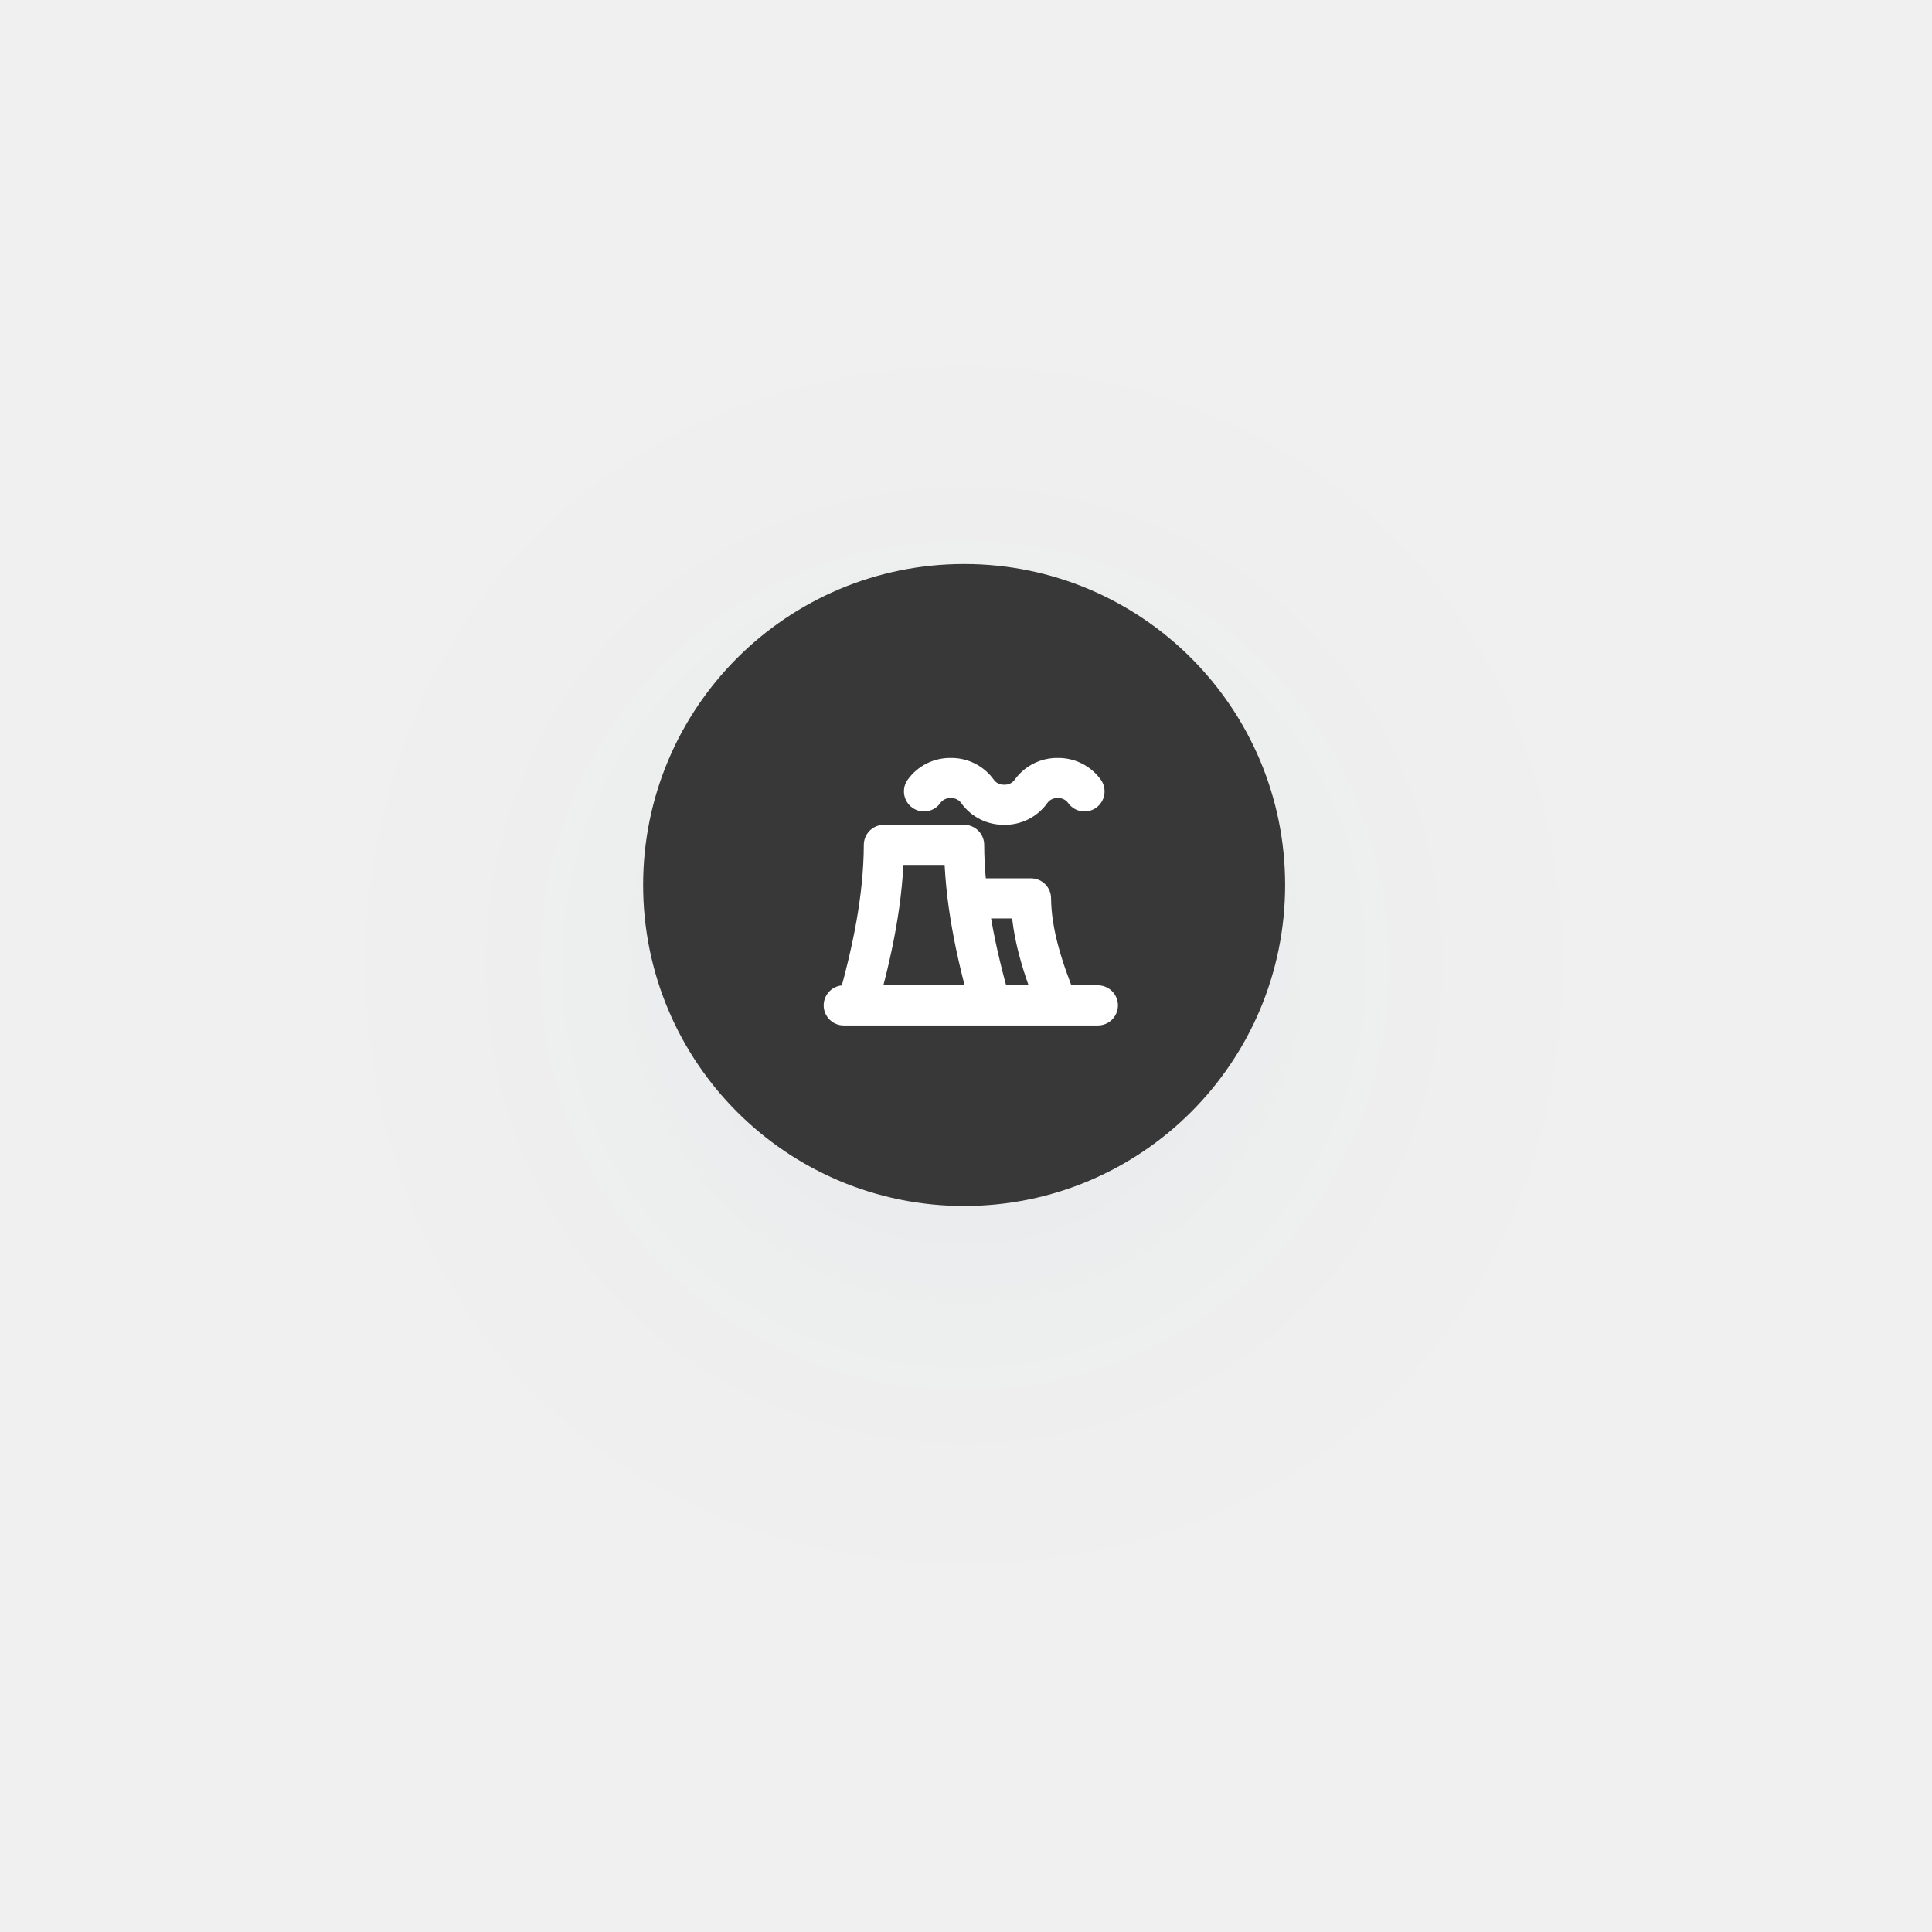
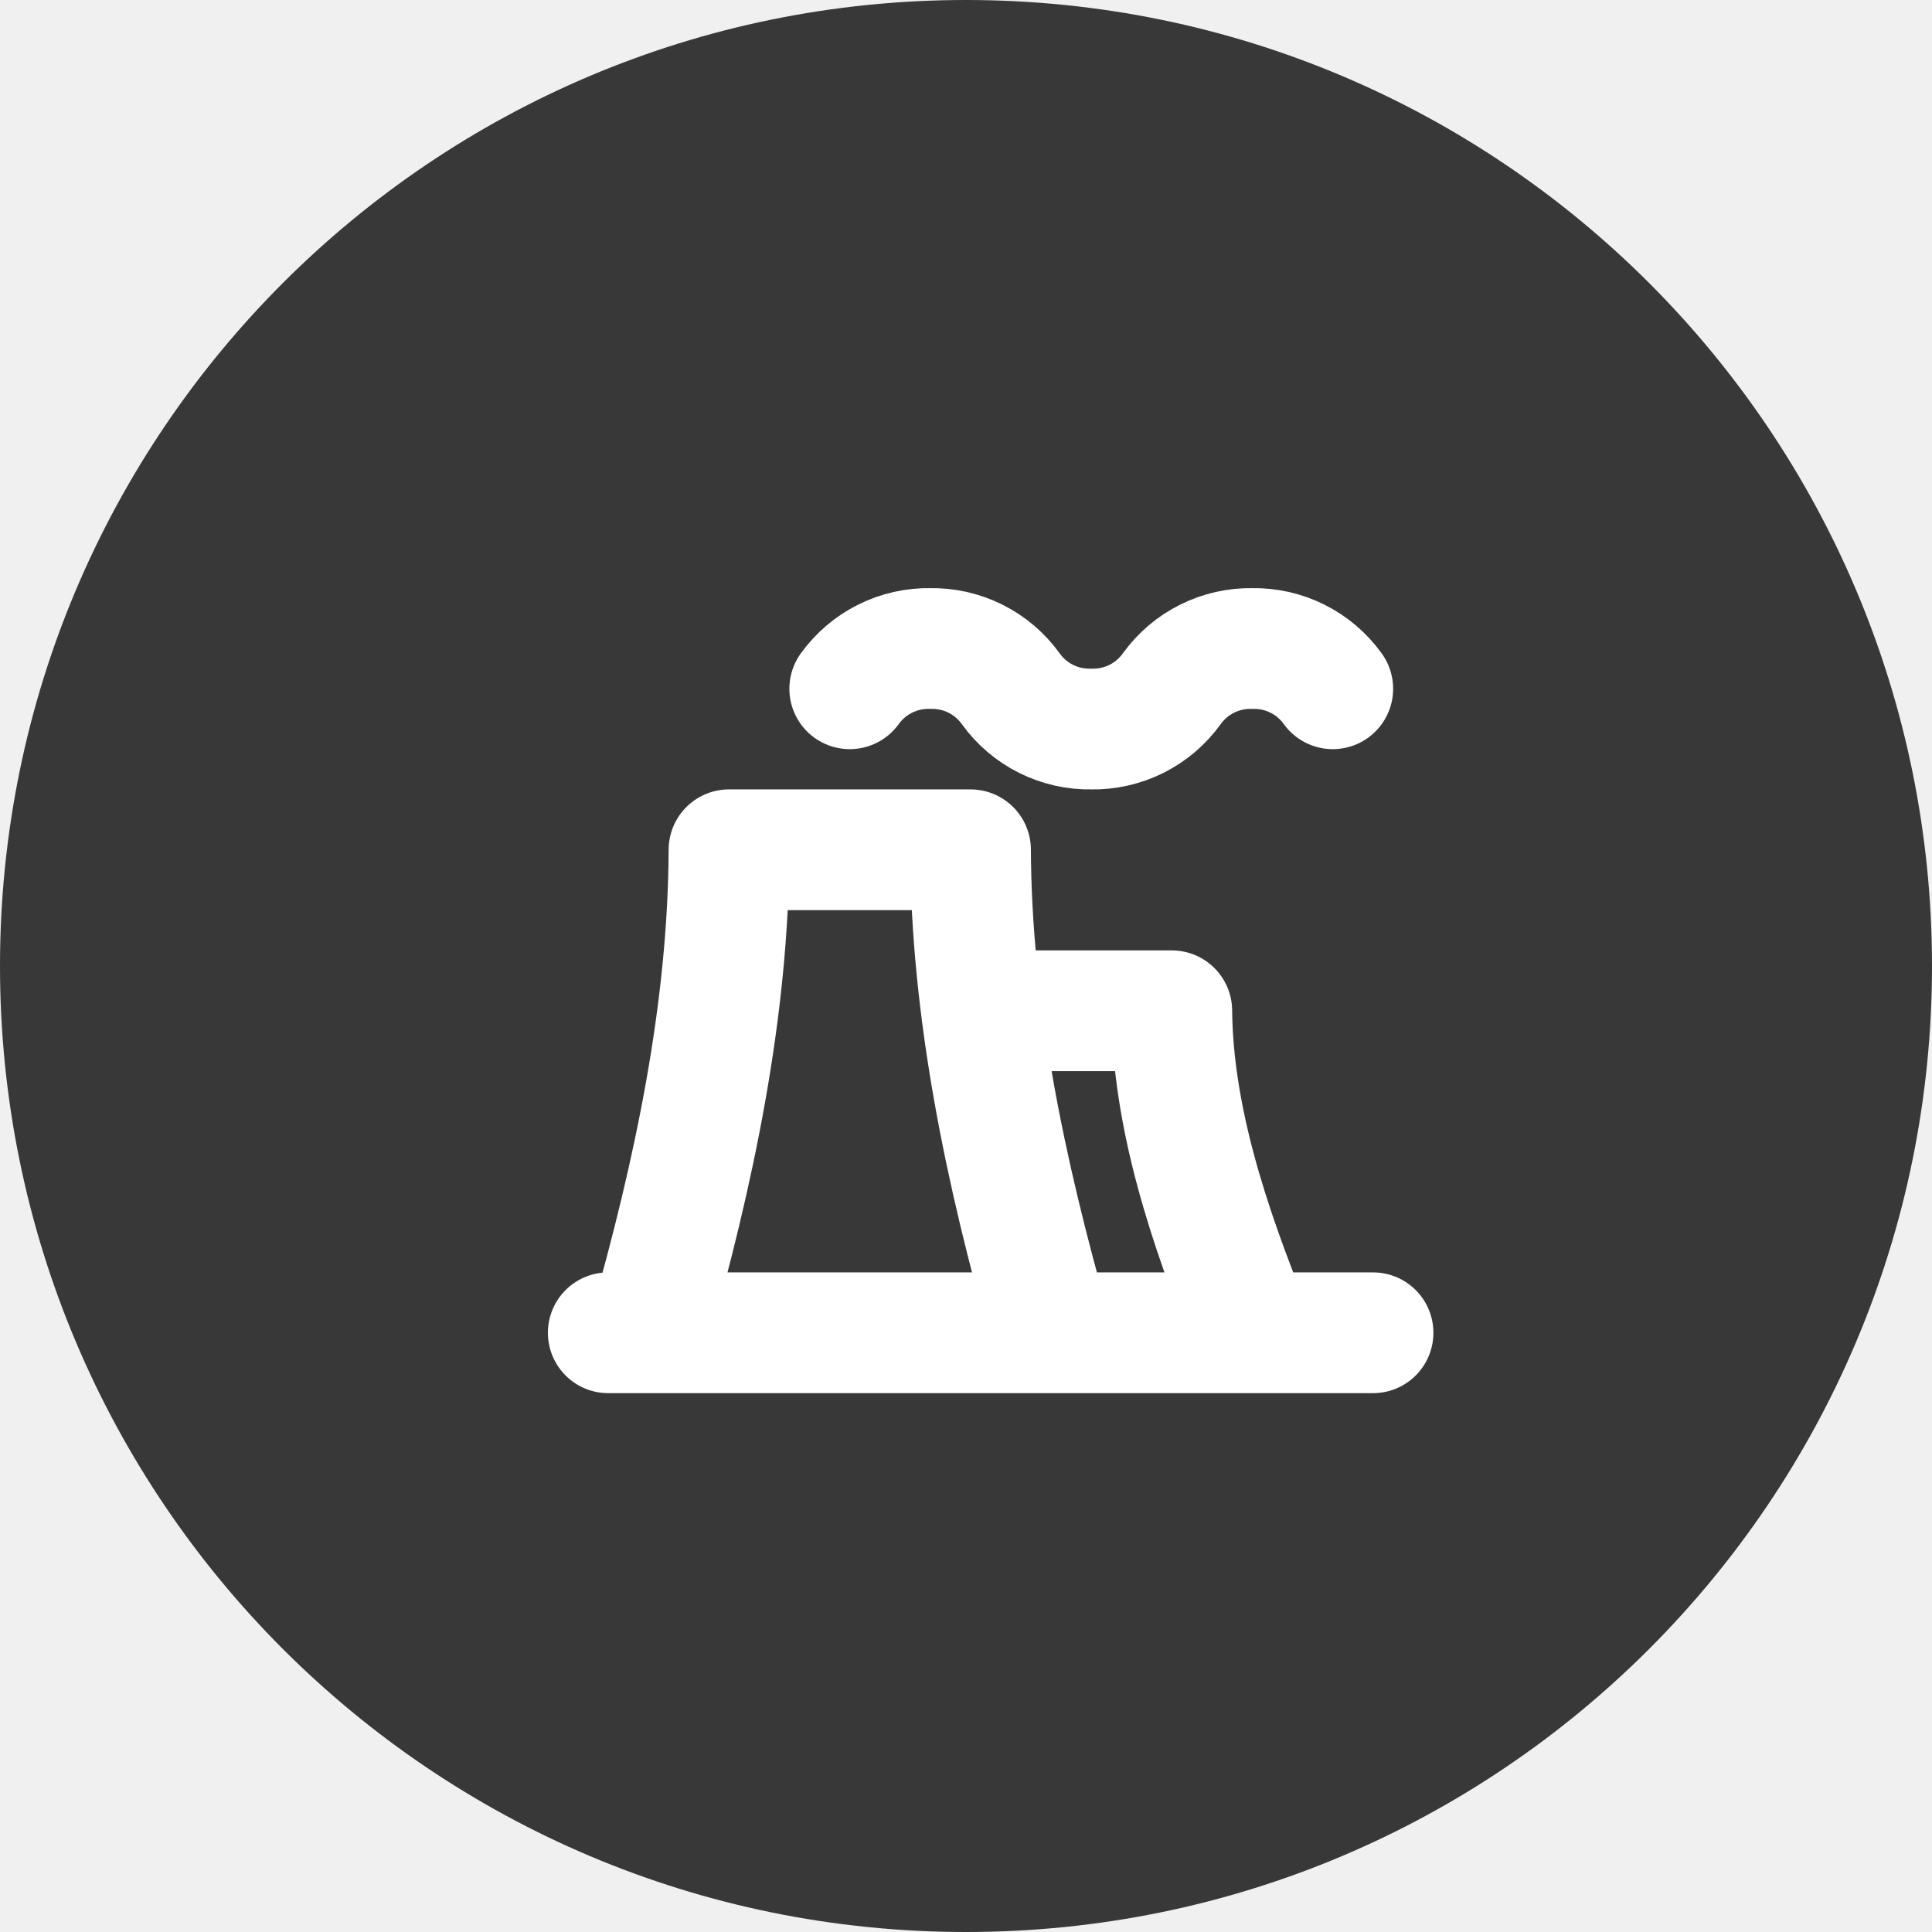
- <svg xmlns="http://www.w3.org/2000/svg" width="322" height="322" viewBox="0 0 322 322" fill="none">
-   <g filter="url(#filter0_d_568_6023)">
-     <circle cx="53.5" cy="53.5" r="53.5" transform="matrix(1 0 0 -1 107.188 201)" fill="#383838" />
-     <path d="M142.854 167.563C145.411 158.602 147.275 149.67 147.313 140.813H160.688C160.725 149.67 162.589 158.602 165.146 167.563M161.802 149.73H171.833C171.889 155.552 173.826 161.535 176.292 167.563M154 131.896C154.506 131.191 155.177 130.619 155.954 130.231C156.73 129.842 157.59 129.649 158.458 129.667C159.327 129.649 160.186 129.842 160.963 130.231C161.74 130.619 162.41 131.191 162.917 131.896C163.423 132.602 164.094 133.174 164.87 133.562C165.647 133.95 166.507 134.144 167.375 134.126C168.243 134.144 169.103 133.95 169.88 133.562C170.656 133.174 171.327 132.602 171.833 131.896C172.34 131.191 173.01 130.619 173.787 130.231C174.564 129.842 175.423 129.649 176.292 129.667C177.16 129.649 178.02 129.842 178.796 130.231C179.573 130.619 180.244 131.191 180.75 131.896M140.625 167.563H182.979" stroke="white" stroke-width="6.688" stroke-linecap="round" stroke-linejoin="round" />
-   </g>
-   <defs>
-     <filter id="filter0_d_568_6023" x="0.188" y="0.375" width="321" height="321" filterUnits="userSpaceOnUse" color-interpolation-filters="sRGB">
-       <feFlood flood-opacity="0" result="BackgroundImageFix" />
-       <feColorMatrix in="SourceAlpha" type="matrix" values="0 0 0 0 0 0 0 0 0 0 0 0 0 0 0 0 0 0 127 0" result="hardAlpha" />
-       <feOffset dy="13.375" />
-       <feGaussianBlur stdDeviation="53.5" />
-       <feComposite in2="hardAlpha" operator="out" />
-       <feColorMatrix type="matrix" values="0 0 0 0 0 0 0 0 0 0.23 0 0 0 0 0.396 0 0 0 0.04 0" />
-       <feBlend mode="normal" in2="BackgroundImageFix" result="effect1_dropShadow_568_6023" />
-       <feBlend mode="normal" in="SourceGraphic" in2="effect1_dropShadow_568_6023" result="shape" />
-     </filter>
-   </defs>
+ <svg xmlns="http://www.w3.org/2000/svg" width="107" height="107" viewBox="0 0 107 107" fill="none">
+   <circle cx="53.5" cy="53.5" r="53.5" transform="matrix(1 0 0 -1 0 107)" fill="#383838" />
+   <path d="M35.917 73.813C38.474 64.852 40.337 55.919 40.375 47.063H53.75C53.788 55.919 55.651 64.852 58.208 73.813M54.865 55.98H64.896C64.952 61.802 66.889 67.785 69.354 73.813M47.062 38.146C47.569 37.441 48.239 36.869 49.016 36.481C49.793 36.093 50.653 35.899 51.521 35.917C52.389 35.899 53.249 36.093 54.026 36.481C54.802 36.869 55.473 37.441 55.979 38.146C56.486 38.852 57.156 39.423 57.933 39.812C58.71 40.2 59.569 40.394 60.438 40.376C61.306 40.394 62.165 40.2 62.942 39.812C63.719 39.423 64.389 38.852 64.896 38.146C65.402 37.441 66.073 36.869 66.85 36.481C67.626 36.093 68.486 35.899 69.354 35.917C70.222 35.899 71.082 36.093 71.859 36.481C72.636 36.869 73.306 37.441 73.812 38.146M33.688 73.813H76.042" stroke="white" stroke-width="6.688" stroke-linecap="round" stroke-linejoin="round" />
</svg>
